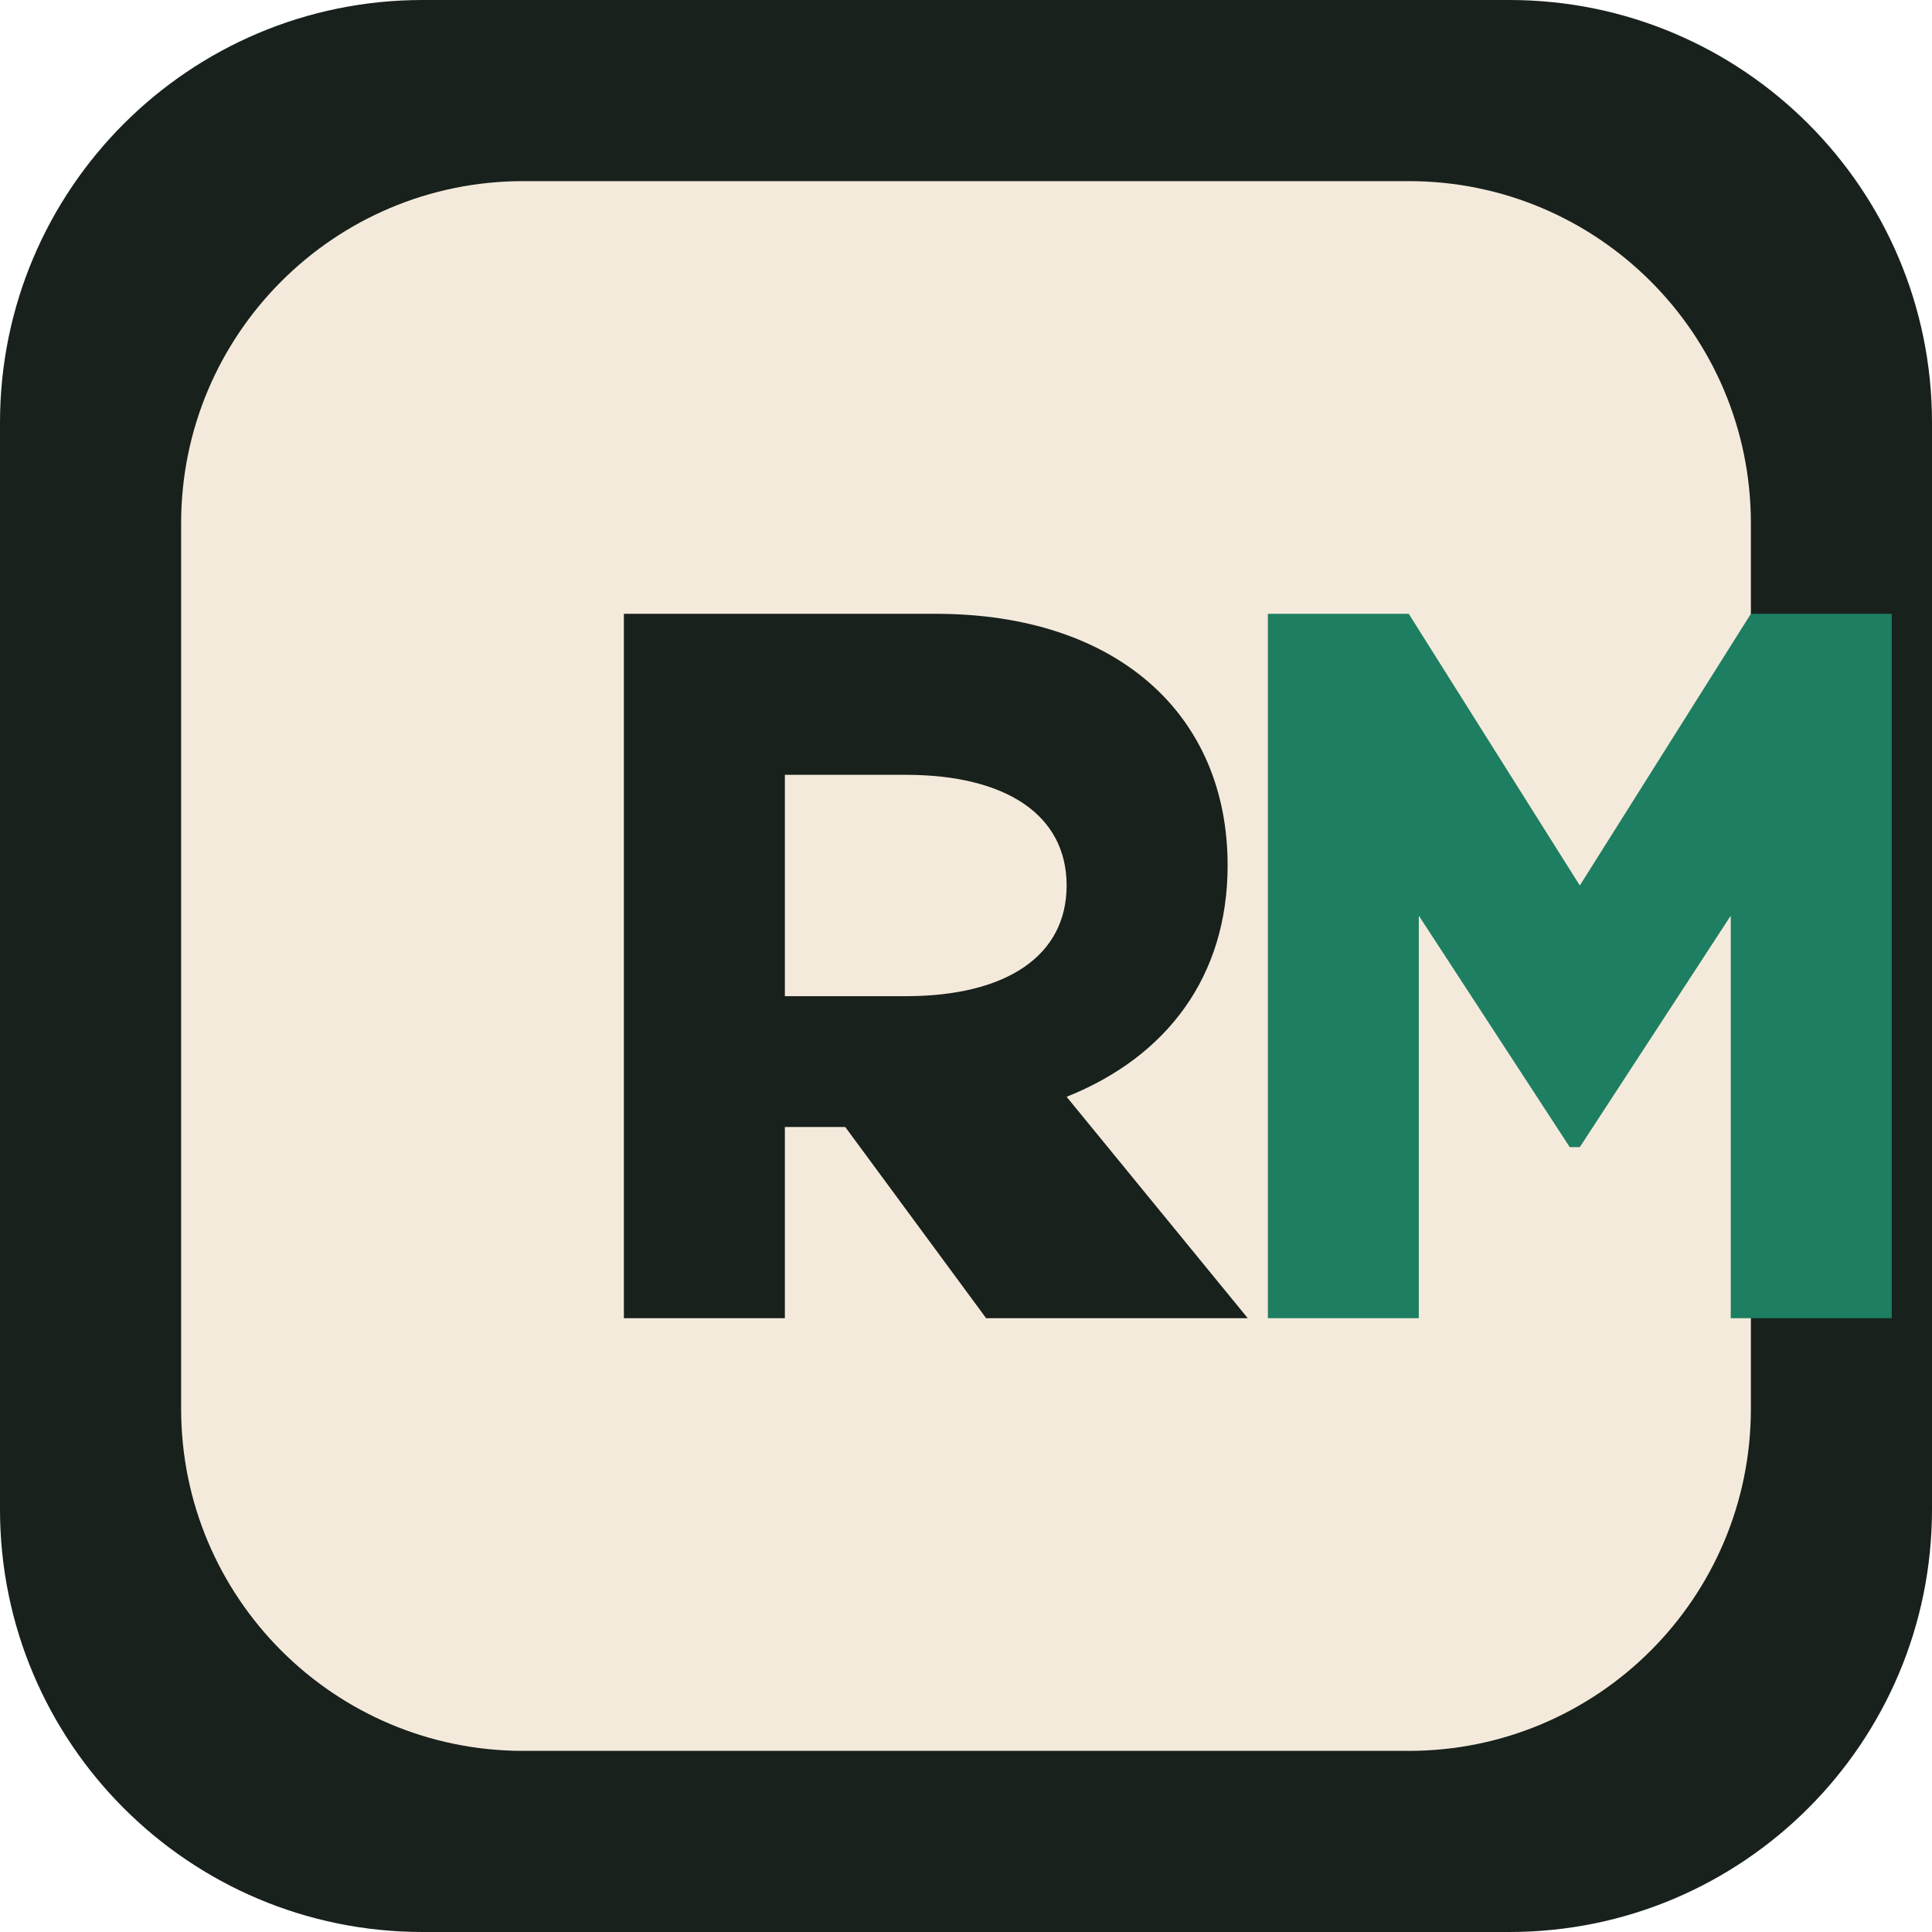
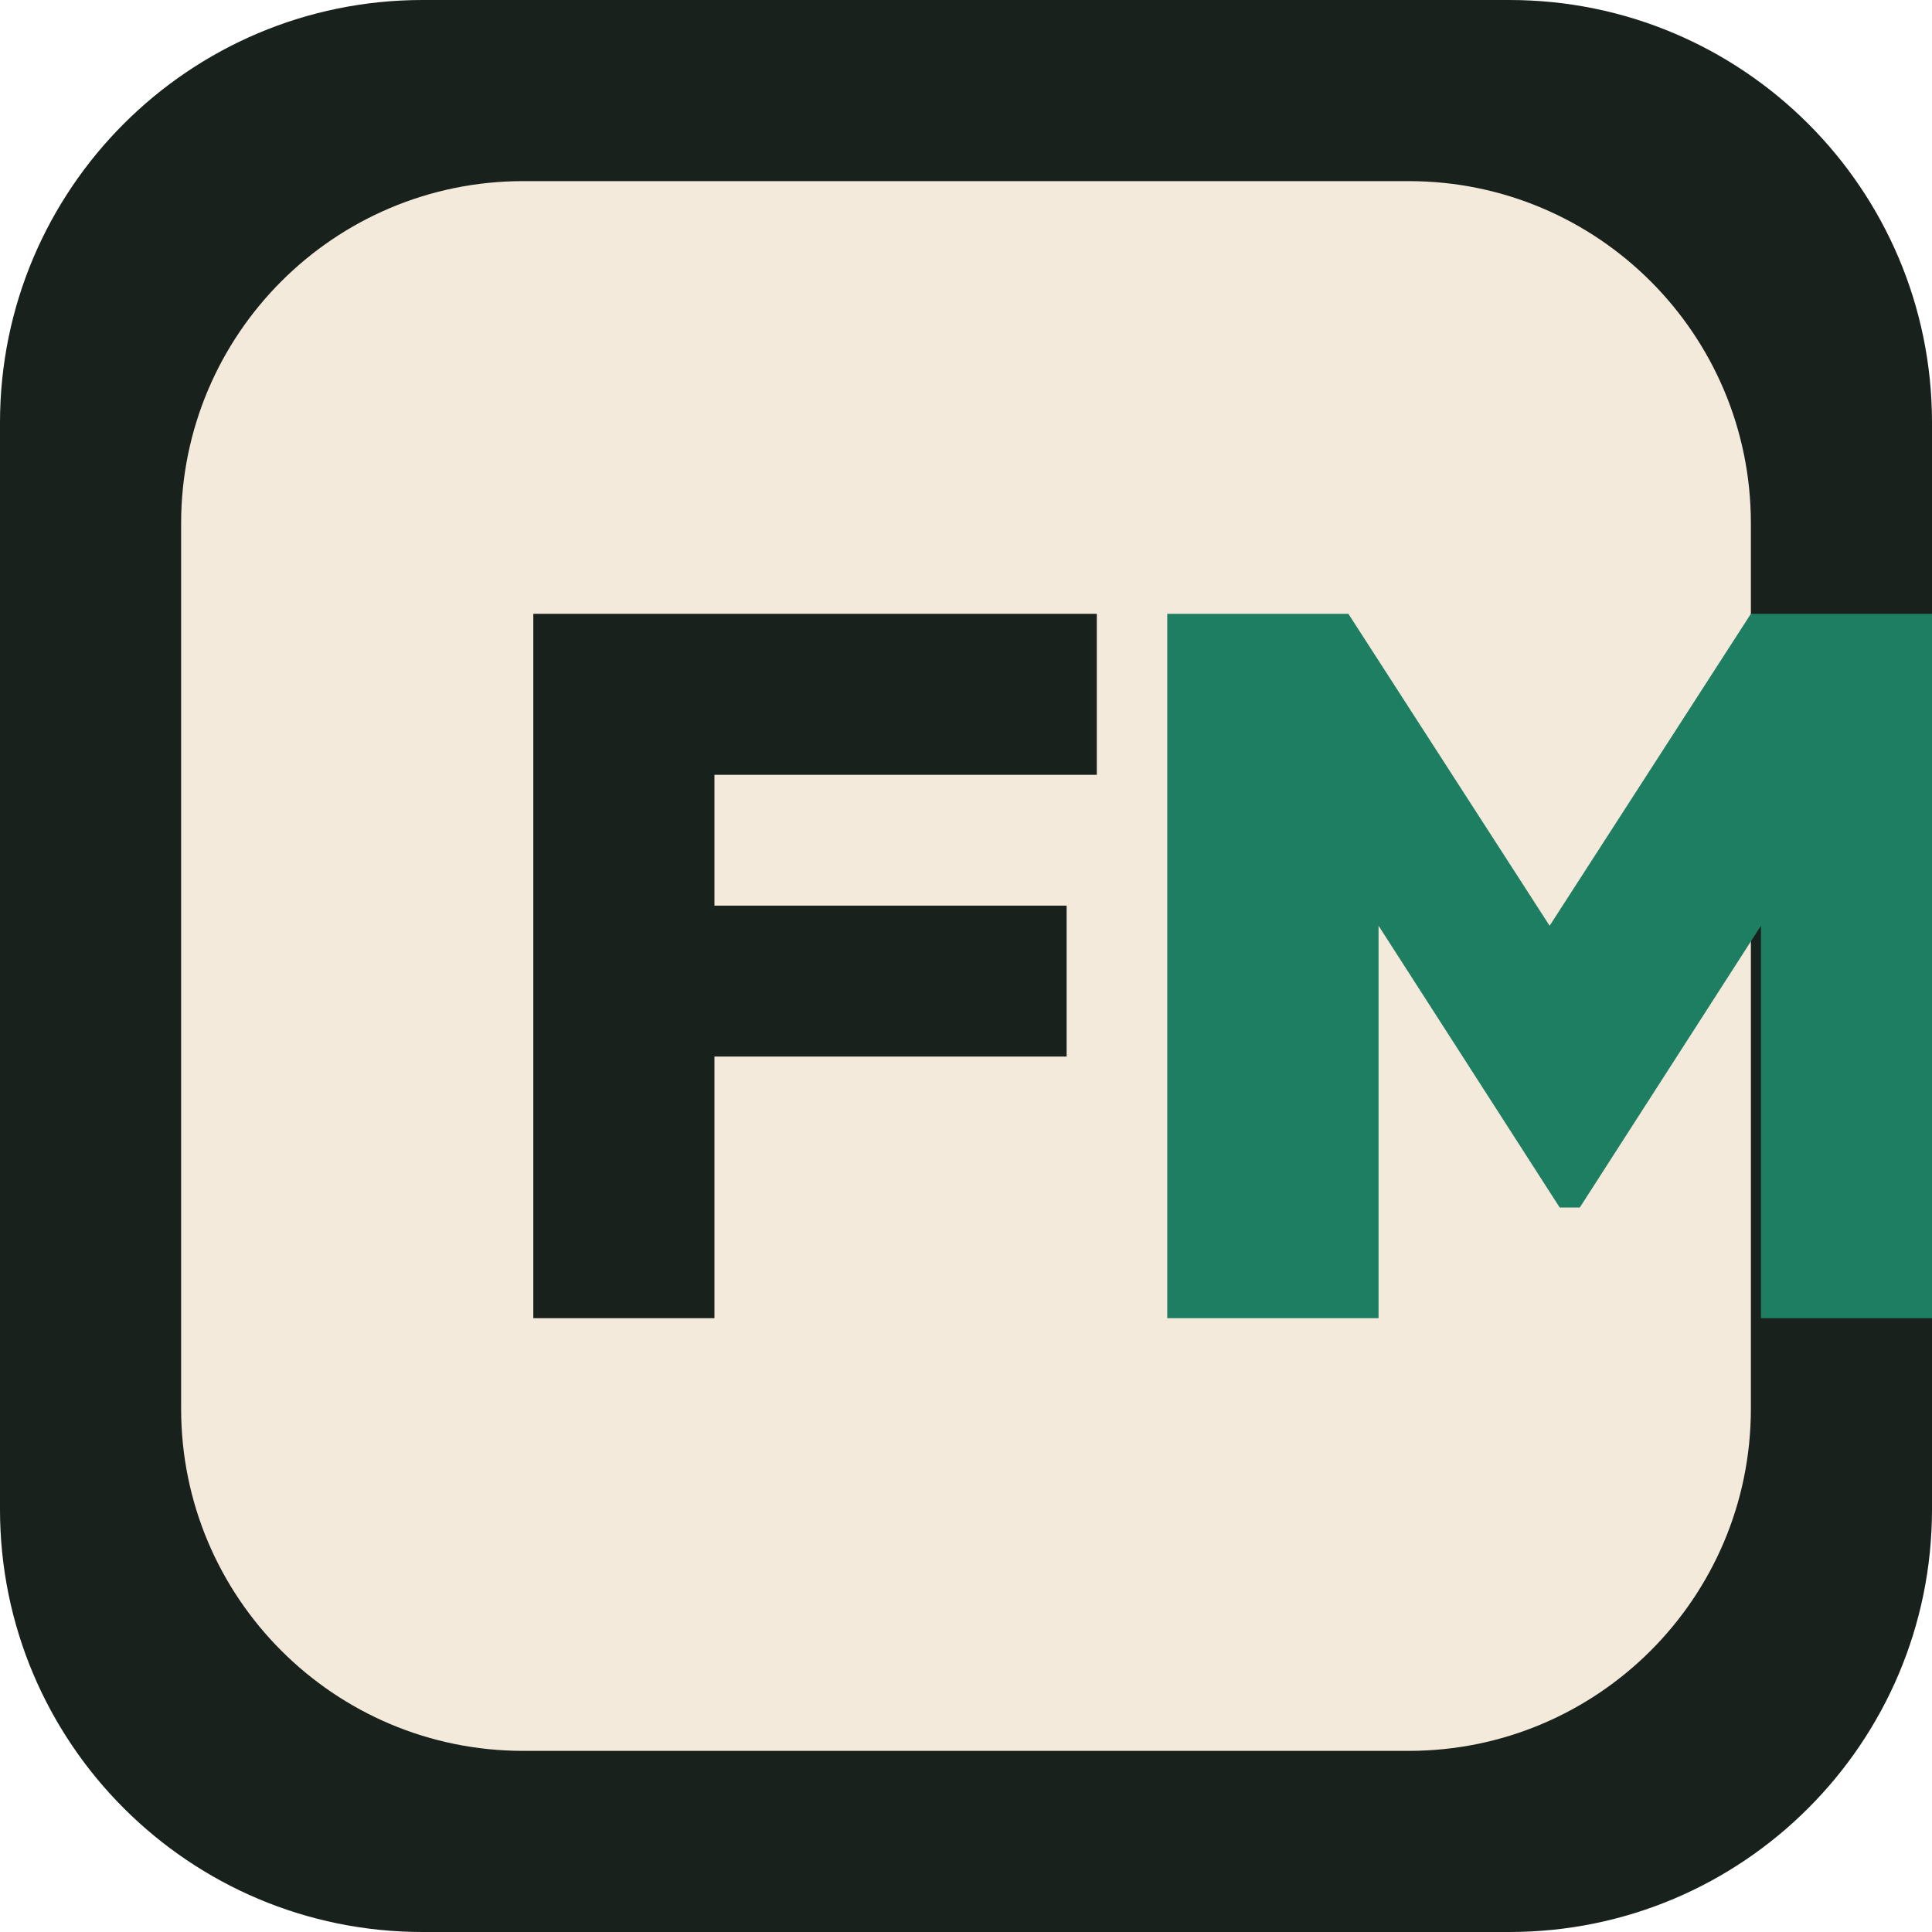
<svg xmlns="http://www.w3.org/2000/svg" width="192" height="192" viewBox="0 0 192 192">
  <rect width="192" height="192" rx="42" fill="#18211c" />
  <rect x="18" y="18" width="156" height="156" rx="34" fill="#f4eadb" />
-   <path d="M62 131V61h31c18 0 29 10 29 25 0 11-6 19-16 23l18 22H98L84 112h-6v19H62zm16-32h12c10 0 16-4 16-11s-6-11-16-11H78v22z" fill="#18211c" />
-   <path d="M126 131V61h14l17 27 17-27h14v70h-16V91l-15 23h-1l-15-23v40h-15z" fill="#1e7e61" />
+   <path d="M53 131V61h56v16H71v13h35v15H71v26H53z" fill="#18211c" />
+   <path d="M116 131V61h18l20 31 20-31h18v70h-17V92l-18 28h-2l-18-28v39h-21z" fill="#1e7e61" />
</svg>
